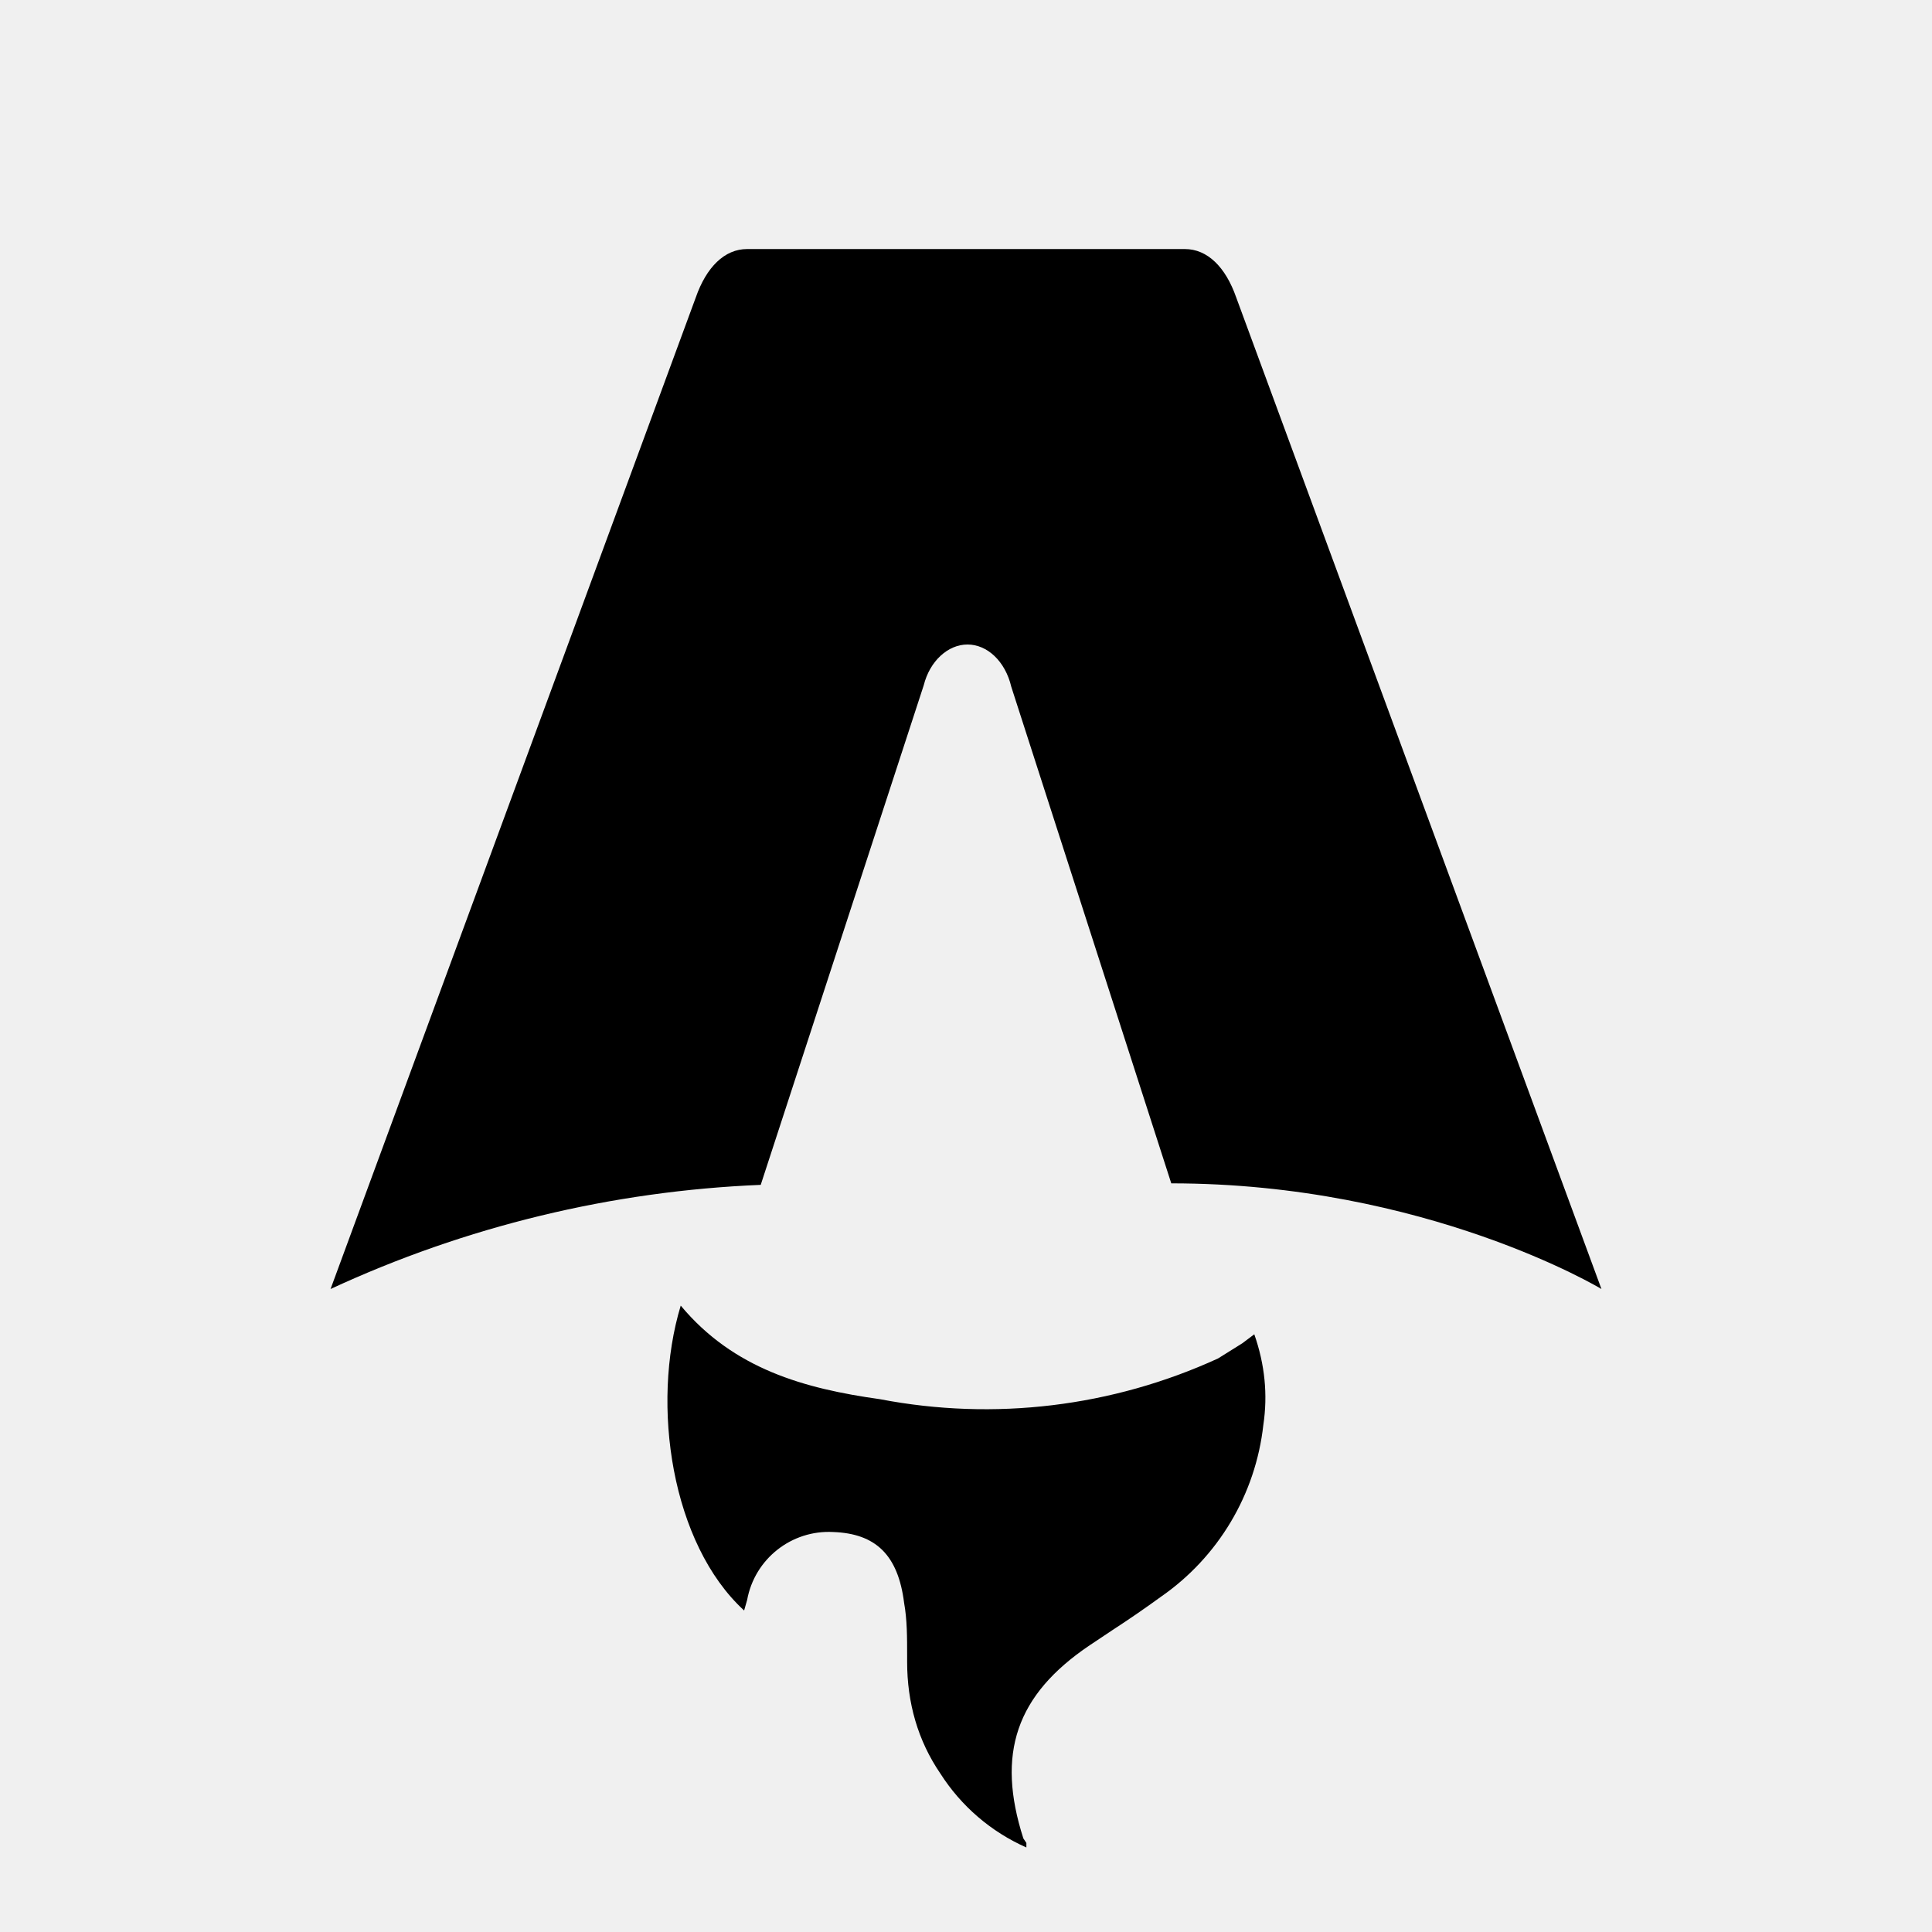
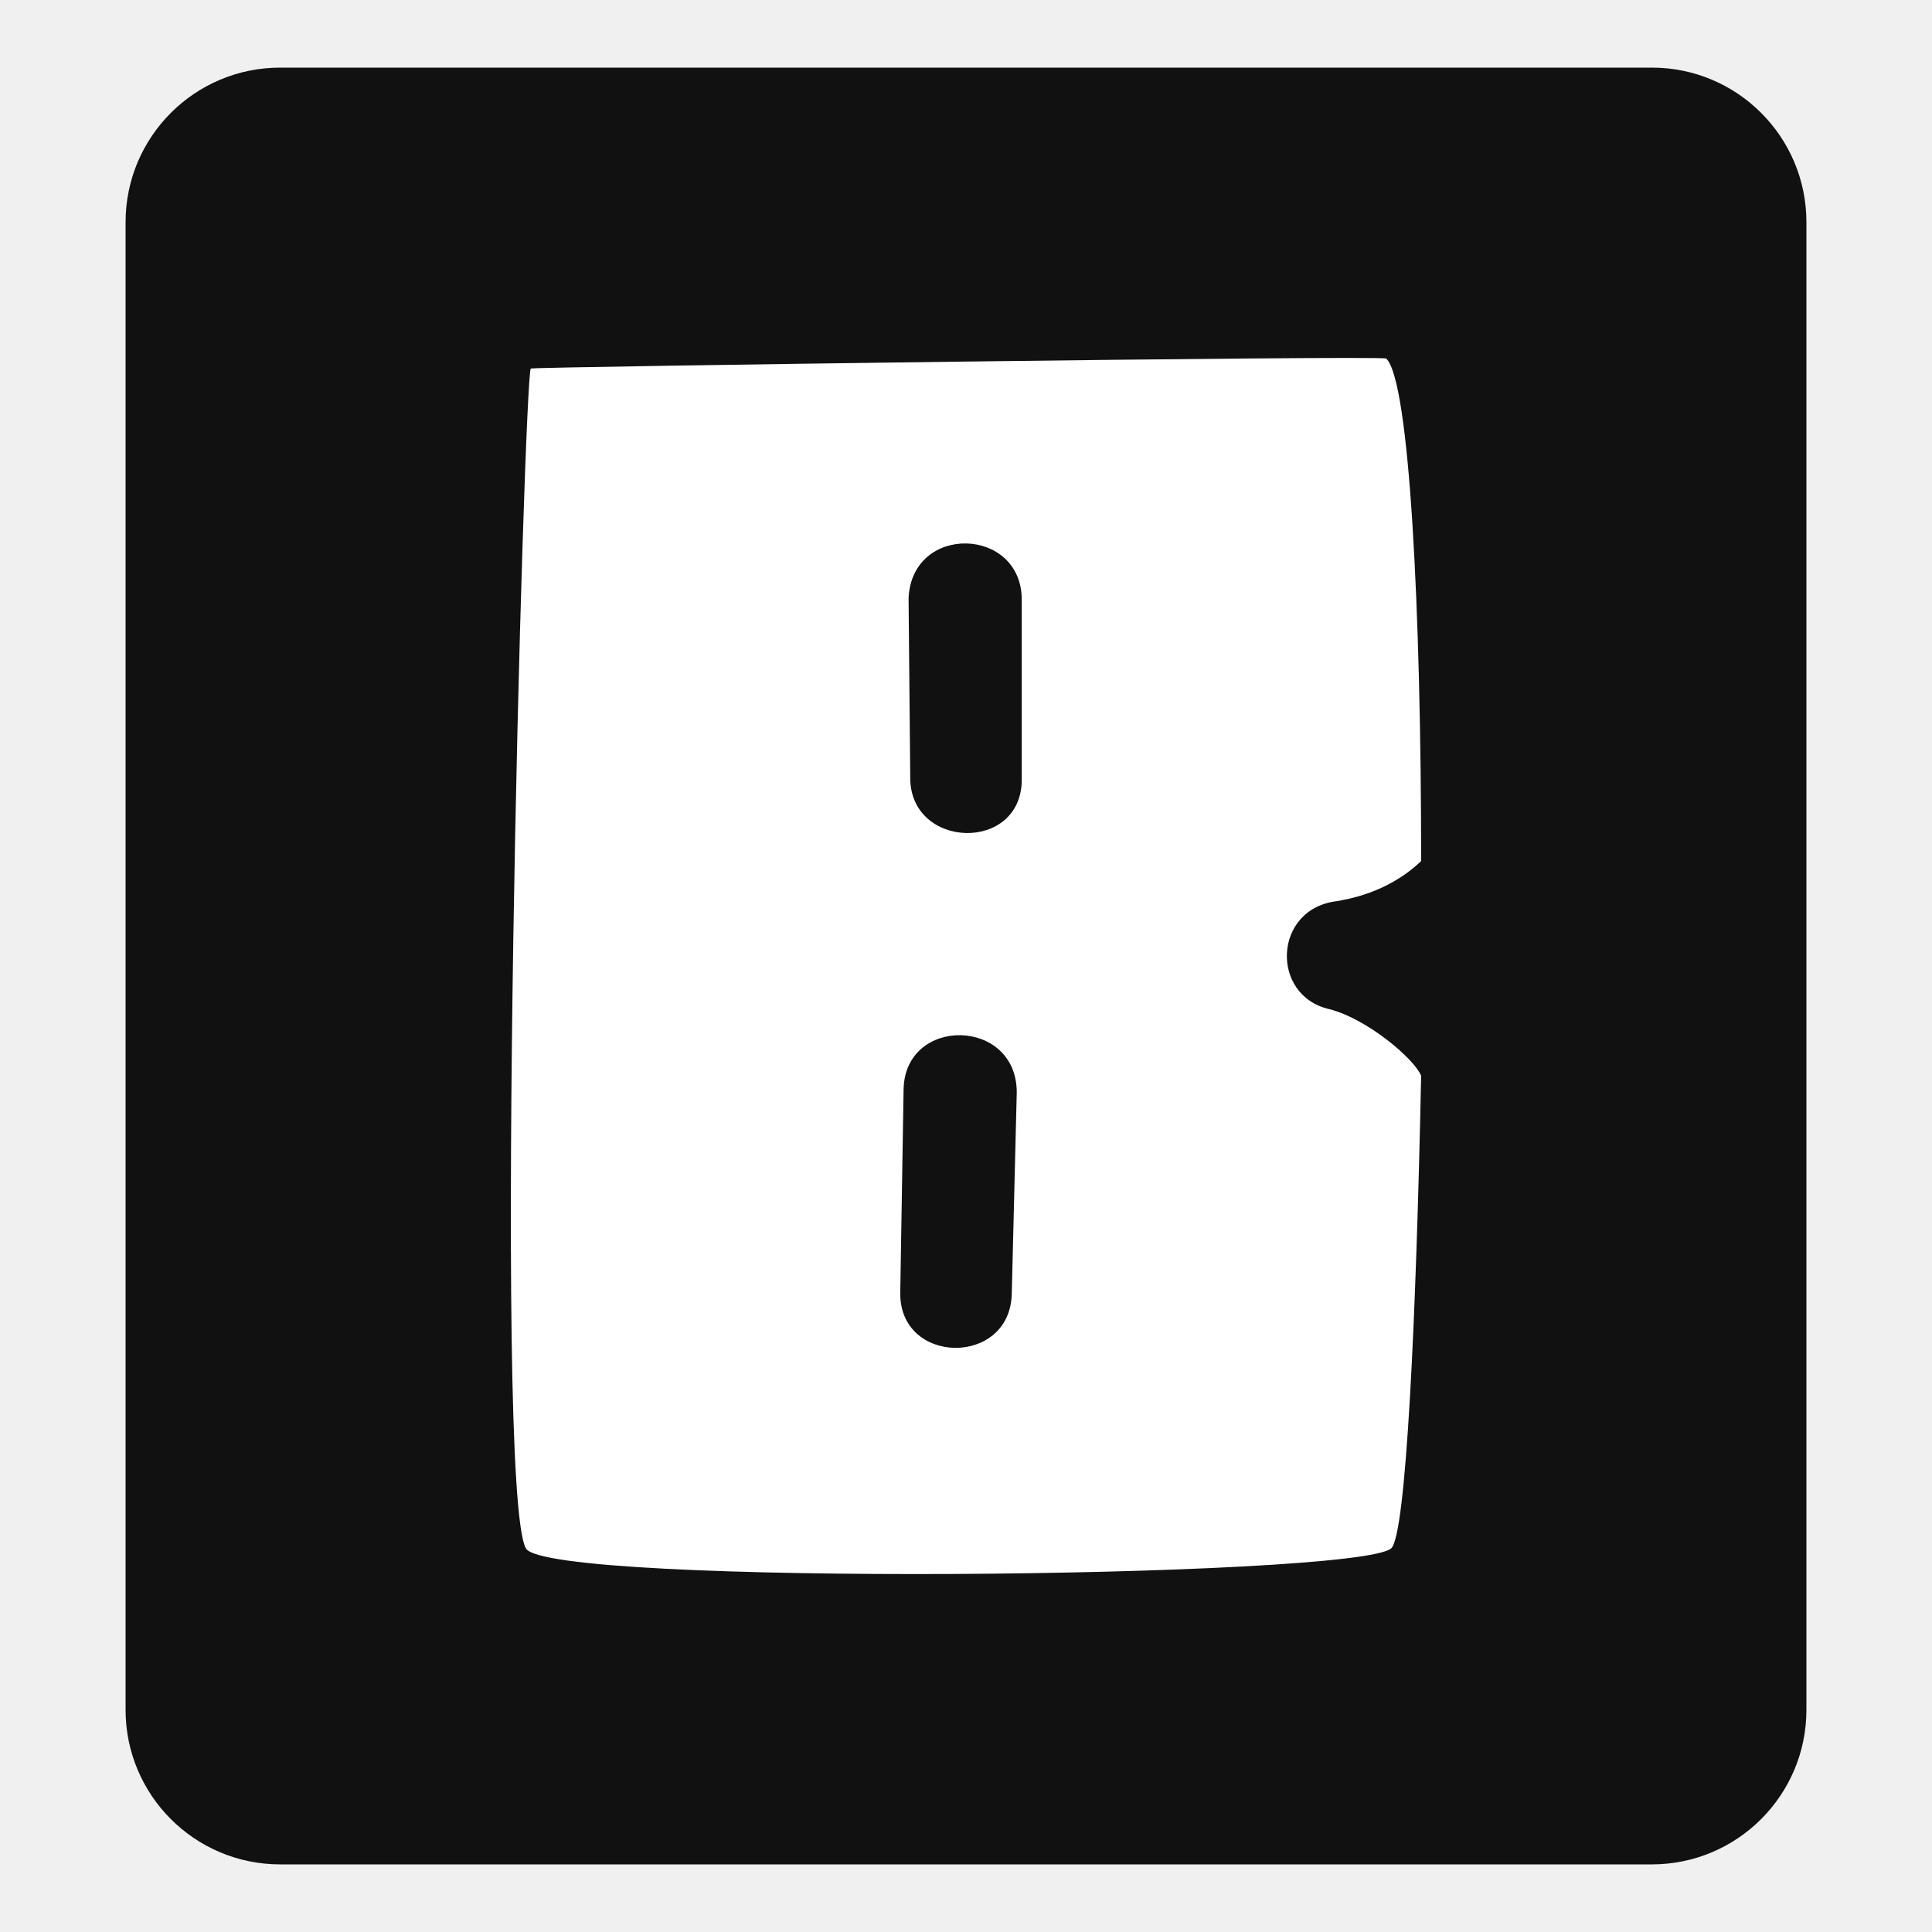
- <svg xmlns="http://www.w3.org/2000/svg" fill="none" viewBox="0 0 128 128">
-   <path d="M50.4 78.5a75.1 75.1 0 0 0-28.5 6.9l24.2-65.7c.7-2 1.9-3.2 3.4-3.2h29c1.5 0 2.7 1.2 3.4 3.2l24.2 65.7s-11.6-7-28.5-7L67 45.5c-.4-1.7-1.6-2.8-2.9-2.8-1.3 0-2.5 1.1-2.9 2.7L50.4 78.5Zm-1.1 28.2Zm-4.2-20.2c-2 6.6-.6 15.8 4.2 20.2a17.5 17.5 0 0 1 .2-.7 5.5 5.5 0 0 1 5.7-4.5c2.8.1 4.3 1.5 4.7 4.7.2 1.1.2 2.3.2 3.5v.4c0 2.7.7 5.2 2.2 7.4a13 13 0 0 0 5.7 4.9v-.3l-.2-.3c-1.8-5.6-.5-9.5 4.4-12.8l1.5-1a73 73 0 0 0 3.2-2.2 16 16 0 0 0 6.8-11.4c.3-2 .1-4-.6-6l-.8.6-1.6 1a37 37 0 0 1-22.4 2.7c-5-.7-9.7-2-13.2-6.2Z" />
-   <style>
-         path { fill: #000; }
-         @media (prefers-color-scheme: dark) {
-             path { fill: #FFF; }
-         }
-     </style>
+ <svg xmlns="http://www.w3.org/2000/svg" xmlns:ns1="http://vectornator.io" height="100%" stroke-miterlimit="10" style="fill-rule:nonzero;clip-rule:evenodd;stroke-linecap:round;stroke-linejoin:round;" version="1.1" viewBox="0 0 100 100" width="100%" xml:space="preserve">
+   <defs />
+   <g id="图层-1" ns1:layerName="图层 1">
+     <path d="M14.5 3.5L85.5 3.5C89.918 3.5 93.5 7.082 93.5 11.5L93.5 88.5C93.5 92.918 89.918 96.5 85.5 96.5L14.5 96.5C10.082 96.5 6.5 92.918 6.5 88.5L6.5 11.5C6.5 7.082 10.082 3.5 14.5 3.5Z" fill="#111111" fill-rule="evenodd" opacity="1" stroke="none" />
+     <path d="M47.028 30.961L47.114 40.264C47.114 43.967 52.886 44.14 52.886 40.35L52.886 31.047C52.886 27.257 47.201 27.085 47.028 30.961ZM27.476 19.075L27.476 19.075C27.562 18.988 71.577 18.386 71.749 18.558C72.955 19.678 73.558 31.564 73.558 44.57C71.749 46.293 69.596 46.551 69.251 46.638C65.892 46.982 65.719 51.547 68.82 52.236C70.801 52.753 73.213 54.82 73.558 55.682C73.299 68.257 72.782 79.455 72.007 80.144C70.198 81.694 28.337 82.125 27.218 80.144C25.495 76.957 27.131 19.161 27.476 19.075ZM46.77 56.371L46.598 66.879C46.512 70.669 52.283 70.755 52.369 66.965L52.627 56.543C52.627 52.667 46.856 52.581 46.77 56.371Z" fill="#ffffff" fill-rule="evenodd" opacity="1" stroke="none" />
+   </g>
</svg>
